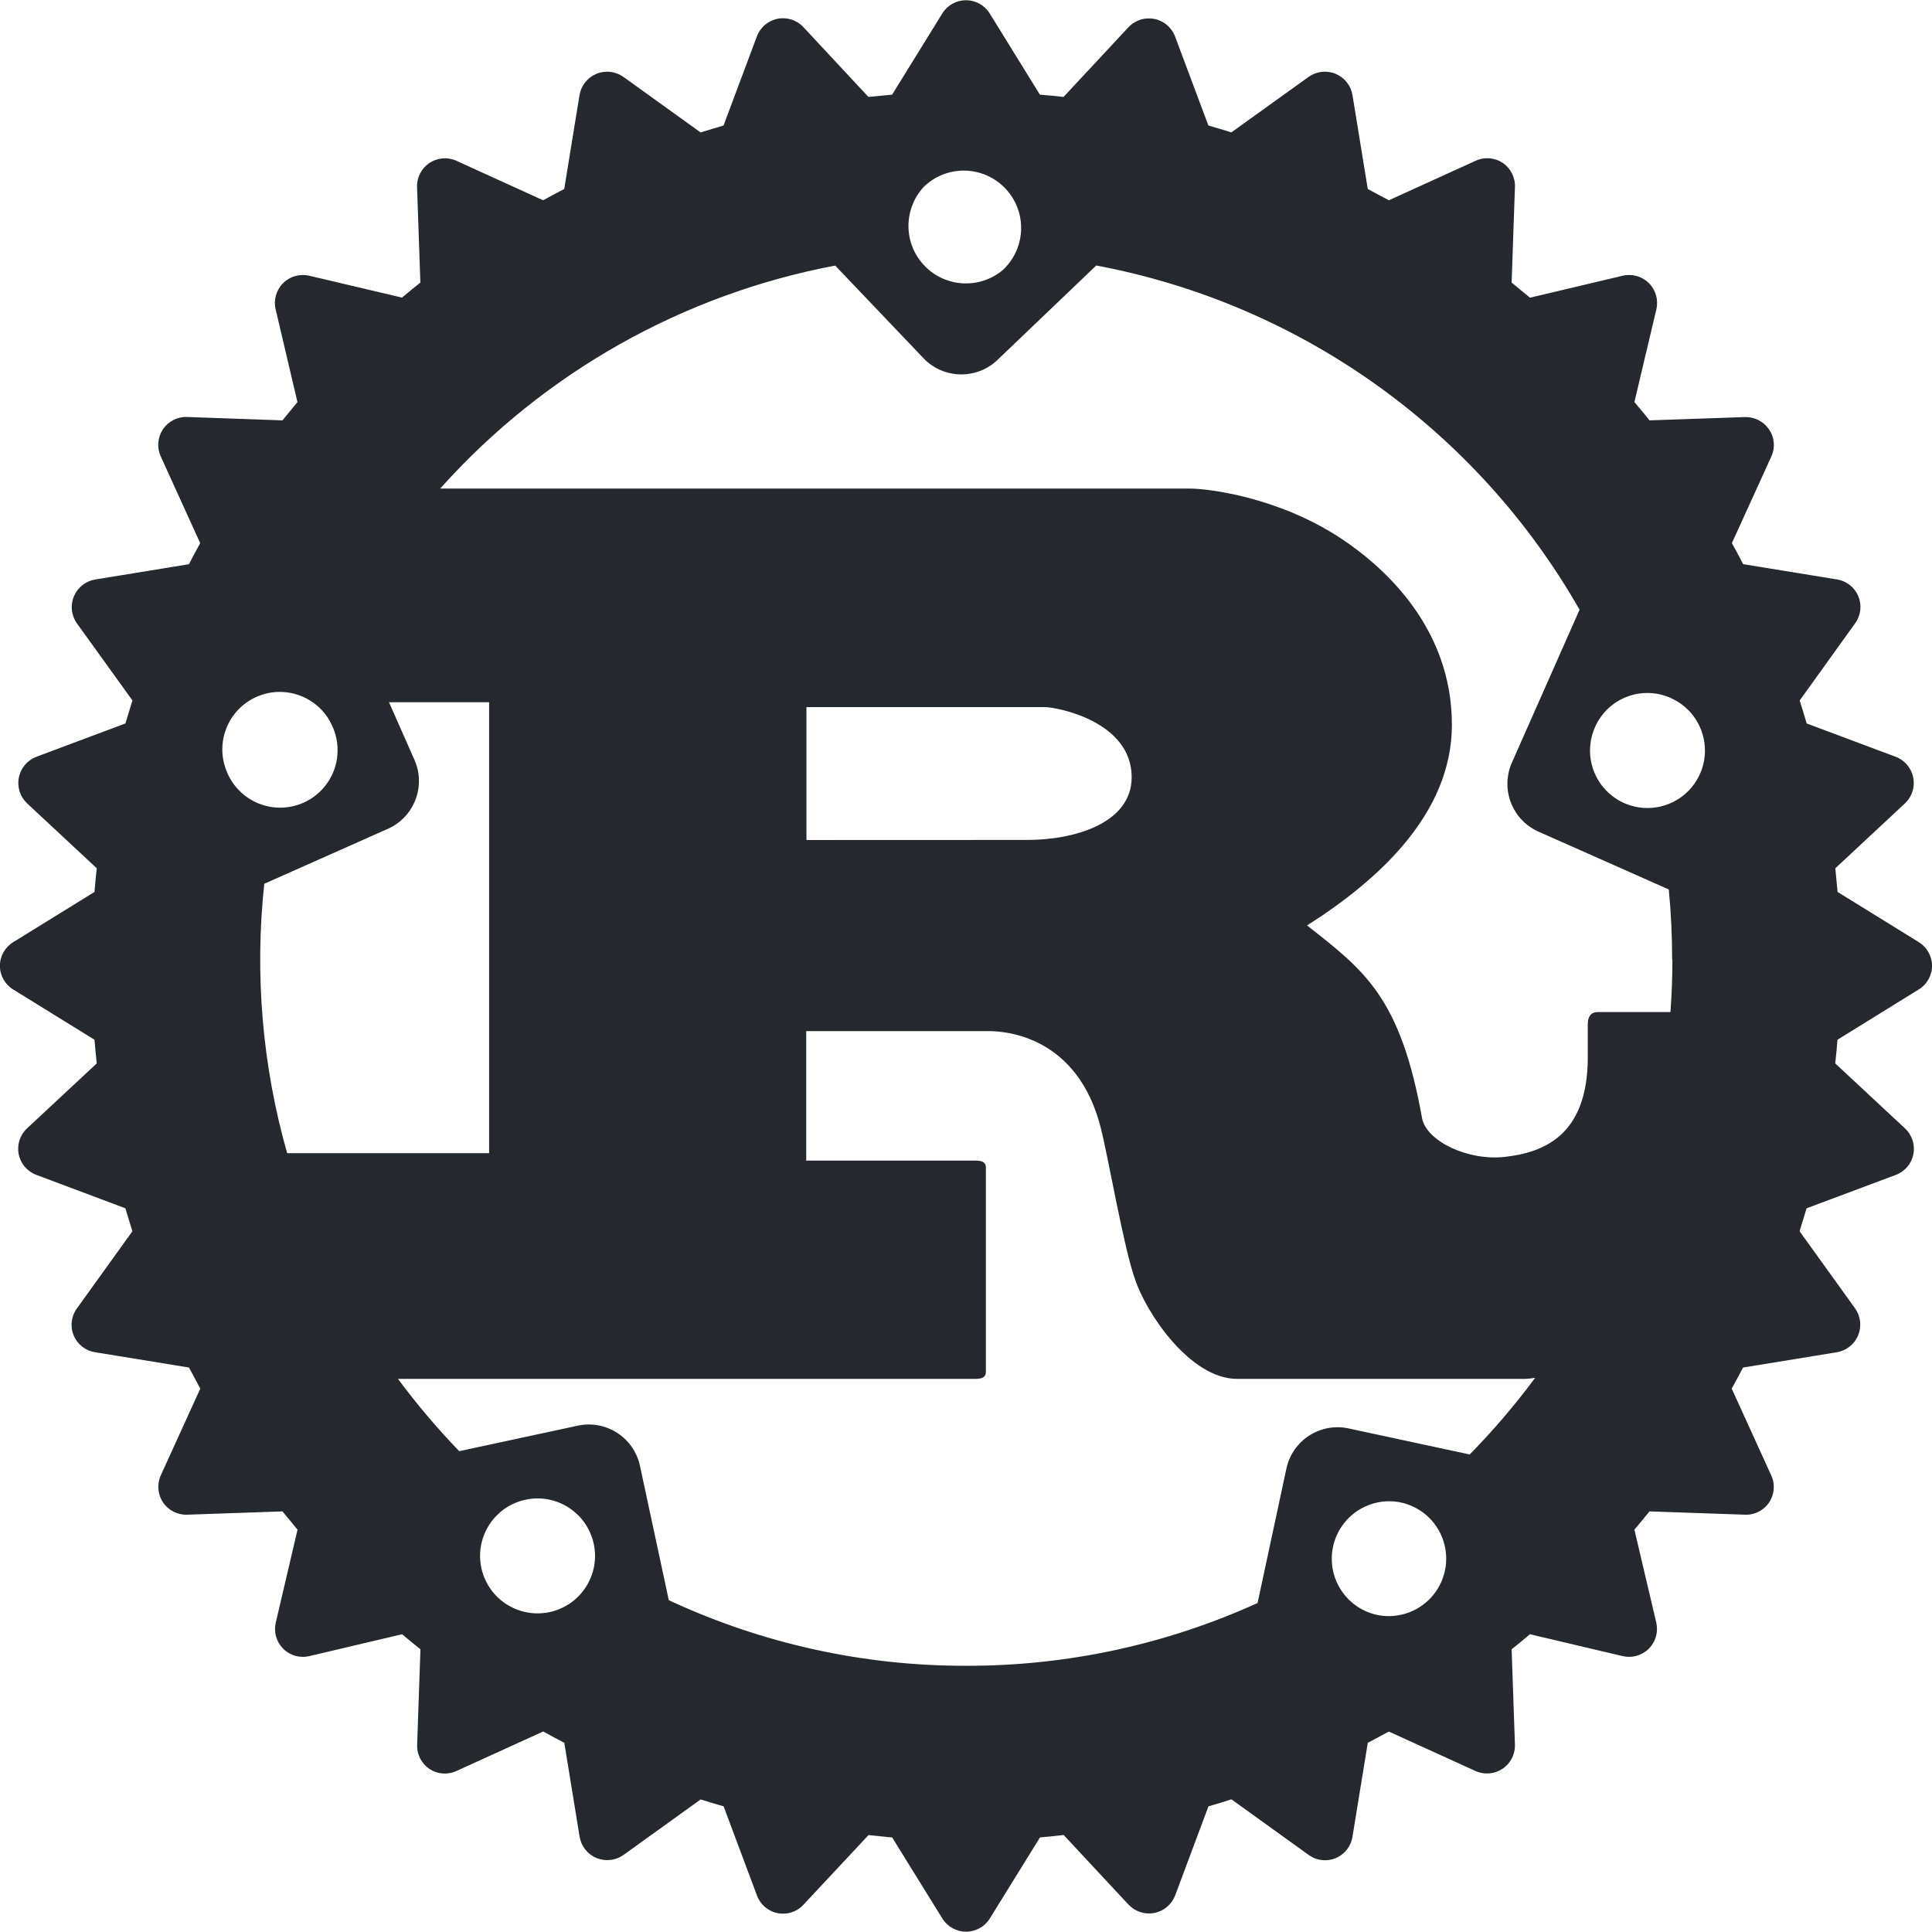
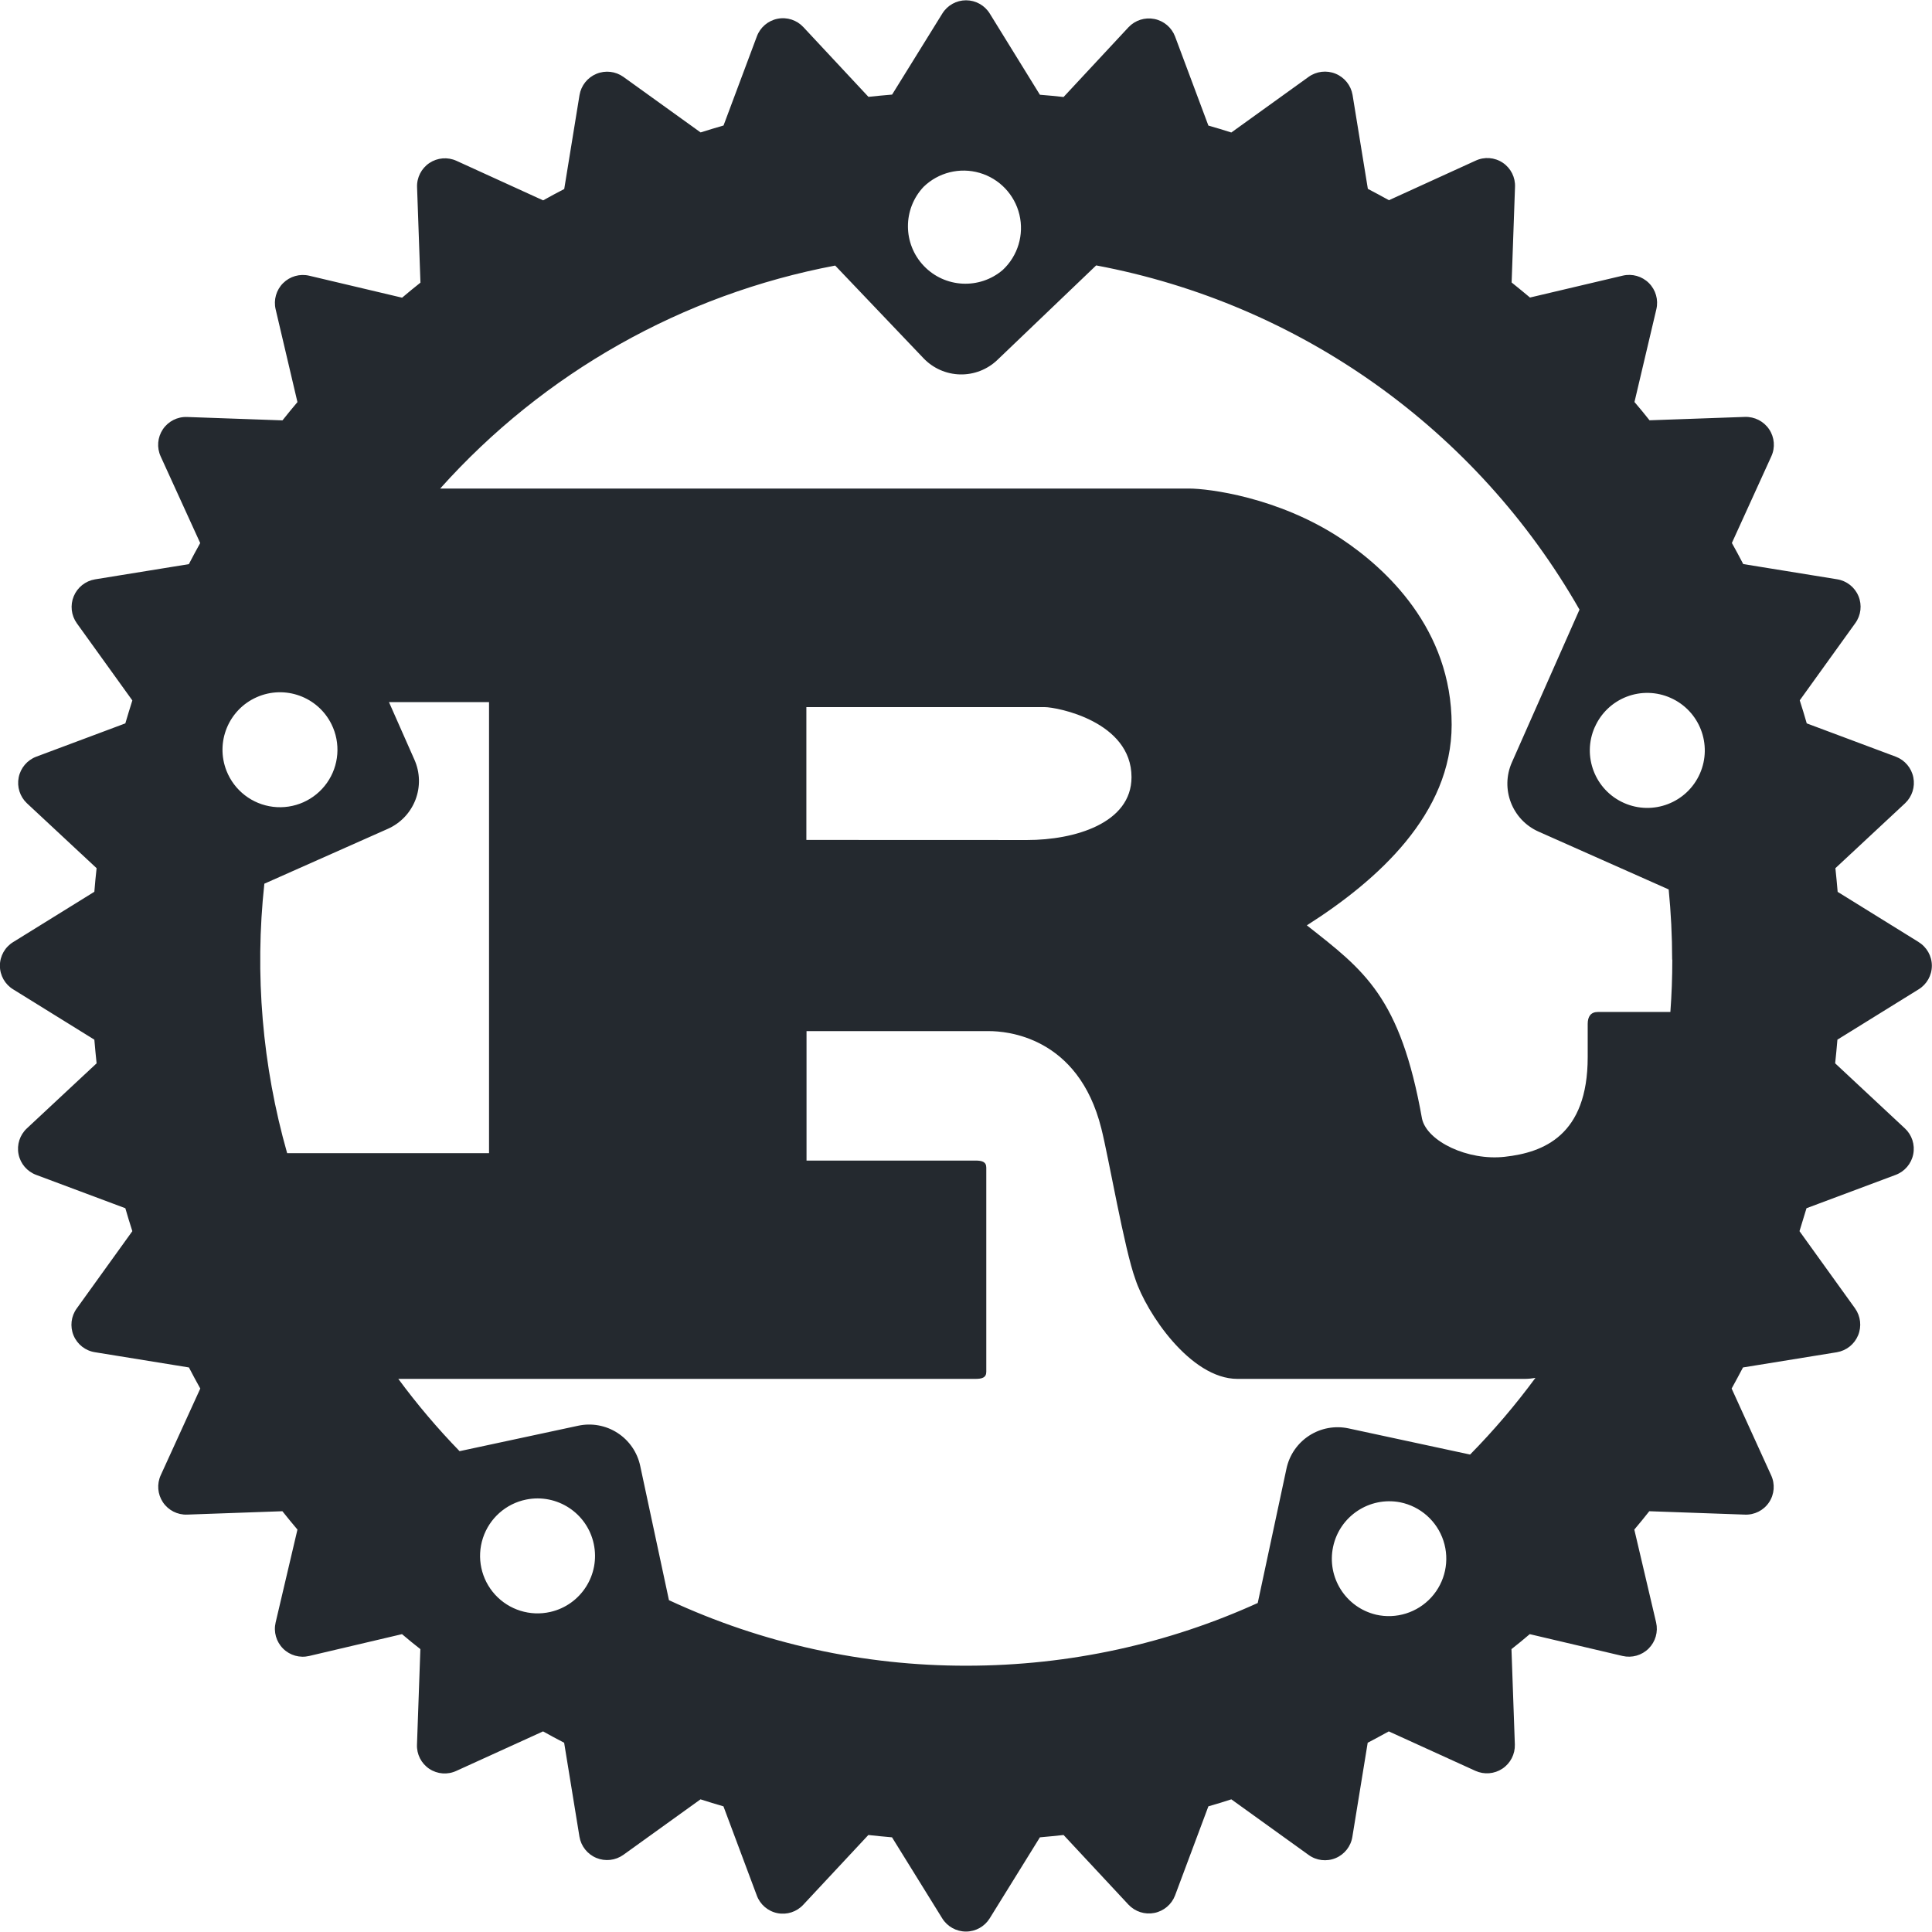
- <svg xmlns="http://www.w3.org/2000/svg" viewBox="0 0 24 24">
-   <path fill="#24292f" d="m23.835 11.703-1.008-.623-.028-.294.866-.807a.348.348 0 0 0-.116-.578l-1.106-.414a9 9 0 0 0-.087-.285l.69-.96a.346.346 0 0 0-.226-.544l-1.166-.19a9 9 0 0 0-.14-.261l.49-1.076a.34.34 0 0 0-.028-.336.35.35 0 0 0-.3-.154l-1.185.041a7 7 0 0 0-.188-.227l.273-1.153a.347.347 0 0 0-.417-.417l-1.153.273-.228-.188.041-1.184a.344.344 0 0 0-.49-.328l-1.076.49-.262-.14-.19-1.167a.348.348 0 0 0-.545-.226l-.96.69a9 9 0 0 0-.285-.086L14.597.453a.348.348 0 0 0-.578-.116l-.807.867a9 9 0 0 0-.294-.028L12.295.168a.346.346 0 0 0-.59 0l-.623 1.008-.294.028L9.98.337a.346.346 0 0 0-.578.116l-.414 1.106-.285.086-.959-.69a.348.348 0 0 0-.545.226l-.19 1.167a9 9 0 0 0-.262.14l-1.076-.49a.346.346 0 0 0-.49.328l.041 1.184a8 8 0 0 0-.228.187l-1.153-.272a.347.347 0 0 0-.417.417l.271 1.153-.186.227-1.184-.042a.346.346 0 0 0-.328.49l.49 1.077a9 9 0 0 0-.14.262l-1.166.19a.348.348 0 0 0-.226.544l.69.958-.087.286-1.106.414a.348.348 0 0 0-.116.578l.866.807a9 9 0 0 0-.028.294l-1.008.623a.344.344 0 0 0 0 .59l1.008.623q.012.147.028.294l-.866.807a.346.346 0 0 0 .116.578l1.106.415q.042.144.087.285l-.69.959a.345.345 0 0 0 .227.544l1.166.19q.069.132.14.262l-.49 1.076a.346.346 0 0 0 .328.49l1.183-.041q.093.115.187.227l-.27 1.154a.346.346 0 0 0 .416.417l1.153-.272q.113.096.228.187l-.041 1.184a.344.344 0 0 0 .49.327l1.076-.49q.13.073.262.14l.19 1.167a.348.348 0 0 0 .545.227l.959-.69a9 9 0 0 0 .285.086l.414 1.107a.345.345 0 0 0 .578.115l.808-.865.294.03.623 1.006a.347.347 0 0 0 .59 0l.623-1.007q.148-.013.294-.03l.807.866a.348.348 0 0 0 .578-.115l.414-1.107a9 9 0 0 0 .285-.087l.959.69a.345.345 0 0 0 .545-.226l.19-1.166.262-.14 1.076.49a.347.347 0 0 0 .49-.328l-.041-1.184a7 7 0 0 0 .227-.187l1.153.272a.347.347 0 0 0 .417-.416l-.272-1.155q.095-.112.187-.227l1.184.041a.344.344 0 0 0 .328-.49l-.49-1.076q.072-.13.141-.262l1.166-.19a.348.348 0 0 0 .226-.544l-.69-.959.087-.285 1.106-.414a.346.346 0 0 0 .116-.579l-.866-.807q.016-.147.028-.294l1.008-.624a.344.344 0 0 0 0-.589zm-6.742 8.355a.714.714 0 0 1 .299-1.396.714.714 0 1 1-.3 1.396zm-.342-2.314a.65.65 0 0 0-.771.5l-.358 1.669a8.7 8.7 0 0 1-3.619.78 8.7 8.7 0 0 1-3.695-.815L7.95 18.21a.65.65 0 0 0-.772-.5l-1.473.317a9 9 0 0 1-.761-.898h7.167c.081 0 .136-.014.136-.088v-2.536c0-.074-.054-.088-.136-.088h-2.096v-1.608h2.268c.206 0 1.106.059 1.393 1.209.09.353.288 1.504.424 1.873.134.413.683 1.238 1.268 1.238h3.572a1 1 0 0 0 .13-.013 9 9 0 0 1-.813.952zm-9.914 2.28a.714.714 0 1 1-.3-1.396.714.714 0 0 1 .3 1.396M4.117 8.997a.714.714 0 1 1-1.303.58.714.714 0 0 1 1.304-.58m-.834 1.981 1.534-.682a.65.65 0 0 0 .33-.858l-.316-.715h1.244v5.602H3.567a8.8 8.8 0 0 1-.284-3.348zm6.734-.543V8.784h2.96c.153 0 1.08.177 1.08.87 0 .574-.712.78-1.296.78zm10.757 1.486q0 .329-.024.651h-.9c-.09 0-.127.059-.127.148v.413c0 .973-.548 1.184-1.03 1.238-.457.052-.964-.191-1.027-.472-.27-1.518-.72-1.843-1.43-2.403.882-.56 1.799-1.386 1.799-2.492 0-1.193-.82-1.945-1.377-2.315-.783-.516-1.65-.62-1.883-.62H5.468a8.77 8.77 0 0 1 4.907-2.77l1.098 1.152a.65.65 0 0 0 .918.02l1.227-1.173a8.78 8.78 0 0 1 6.004 4.276l-.84 1.898a.65.65 0 0 0 .33.859l1.618.718q.042.43.042.872zm-9.3-9.6a.713.713 0 1 1 .984 1.032.714.714 0 0 1-.984-1.031m8.339 6.71a.71.71 0 0 1 .939-.362.714.714 0 1 1-.94.364z" />
+ <svg xmlns="http://www.w3.org/2000/svg" role="img" viewBox="0 0 24 24">
+   <path d="M23.835 11.703l-1.007-.624a13.727 13.727 0 00-.028-.294l.866-.807a.348.348 0 00-.115-.578l-1.107-.414a8.496 8.496 0 00-.087-.286l.69-.959a.346.346 0 00-.226-.545l-1.166-.189a9.357 9.357 0 00-.141-.262l.49-1.076a.344.344 0 00-.027-.336.349.349 0 00-.301-.154l-1.185.042a6.744 6.744 0 00-.187-.227l.272-1.153a.347.347 0 00-.417-.417l-1.153.272a14.018 14.018 0 00-.228-.187l.042-1.185a.344.344 0 00-.49-.328l-1.076.491c-.087-.048-.174-.095-.262-.141l-.19-1.167A.348.348 0 0016.256.955l-.96.691a8.487 8.487 0 00-.285-.086l-.414-1.107a.348.348 0 00-.578-.115l-.807.867a9.294 9.294 0 00-.294-.028L12.295.168a.346.346 0 00-.589 0l-.624 1.007a13.738 13.738 0 00-.294.028L9.98.337a.346.346 0 00-.578.115l-.414 1.107c-.096.027-.19.057-.285.086L7.744.955a.348.348 0 00-.545.226L7.009 2.348a9.357 9.357 0 00-.262.141l-1.076-.491a.346.346 0 00-.49.328l.042 1.185a7.983 7.983 0 00-.228.187L3.841 3.425a.347.347 0 00-.417.417l.271 1.153c-.063.075-.126.151-.186.227l-1.185-.042a.346.346 0 00-.328.49l.491 1.076a9.167 9.167 0 00-.141.262l-1.166.189a.348.348 0 00-.226.545l.69.959a13.303 13.303 0 00-.087.285l-1.107.414a.348.348 0 00-.116.578l.866.807a9.294 9.294 0 00-.028.293l-1.007.624a.344.344 0 000 .589l1.007.624c.008.098.018.196.028.294l-.866.808a.346.346 0 00.116.578l1.107.414c.027.096.057.191.087.285l-.69.959a.345.345 0 00.227.545l1.166.189c.046.088.092.175.141.262l-.491 1.076a.346.346 0 00.328.49l1.183-.042c.062.077.123.153.187.228l-.271 1.154a.346.346 0 00.417.416l1.153-.271c.075.064.151.126.228.186l-.042 1.185a.344.344 0 00.49.327l1.076-.49c.087.049.174.095.262.141l.19 1.166a.348.348 0 00.545.227l.959-.69a9.299 9.299 0 00.285.087l.414 1.107a.345.345 0 00.578.115l.808-.866c.097.011.195.02.294.029l.624 1.007a.347.347 0 00.589 0l.624-1.007c.098-.009.196-.018.294-.029l.807.866a.348.348 0 00.578-.115l.414-1.107a8.463 8.463 0 00.285-.087l.959.69a.345.345 0 00.545-.227l.19-1.166c.088-.046.175-.093.262-.141l1.076.49a.347.347 0 00.49-.327l-.042-1.185a6.727 6.727 0 00.227-.186l1.153.271a.347.347 0 00.417-.416l-.271-1.154c.063-.075.126-.151.186-.228l1.185.042a.344.344 0 00.328-.49l-.49-1.076c.048-.087.095-.174.141-.262l1.166-.189a.348.348 0 00.226-.545l-.69-.959.087-.285 1.107-.414a.346.346 0 00.115-.578l-.866-.808c.01-.097.02-.195.028-.294l1.007-.624a.344.344 0 000-.589zm-6.741 8.355a.714.714 0 01.299-1.396.714.714 0 11-.3 1.396zm-.342-2.314a.649.649 0 00-.771.5l-.357 1.669c-1.103.501-2.329.779-3.619.779a8.737 8.737 0 01-3.695-.814l-.357-1.668a.648.648 0 00-.771-.499l-1.473.316a8.722 8.722 0 01-.761-.898h7.168c.081 0 .136-.014.136-.088v-2.536c0-.074-.054-.088-.136-.088h-2.097v-1.608h2.268c.206 0 1.107.059 1.394 1.209.09.353.287 1.504.423 1.873.135.413.683 1.238 1.268 1.238h3.572a.749.749 0 00.13-.013 8.787 8.787 0 01-.812.953zM6.837 20.024a.714.714 0 11-.3-1.396.714.714 0 01.3 1.396zM4.118 8.997a.714.714 0 11-1.304.579.714.714 0 011.304-.579zm-.835 1.981l1.535-.682a.65.65 0 00.33-.859l-.316-.715h1.243v5.603H3.567a8.775 8.775 0 01-.283-3.348zm6.734-.544V8.784h2.96c.153 0 1.079.177 1.079.87 0 .575-.711.781-1.295.781zm10.757 1.486c0 .219-.008.436-.024.651h-.9c-.09 0-.127.059-.127.148v.413c0 .973-.549 1.185-1.03 1.238-.458.052-.965-.191-1.028-.472-.27-1.519-.72-1.844-1.431-2.403.882-.56 1.799-1.386 1.799-2.491 0-1.194-.819-1.946-1.377-2.315-.782-.516-1.649-.62-1.883-.62H5.468a8.765 8.765 0 014.907-2.77l1.097 1.151a.648.648 0 00.918.021l1.227-1.174a8.775 8.775 0 016.004 4.276l-.84 1.898a.652.652 0 00.33.859l1.618.719c.028.287.043.577.043.872zm-9.301-9.599a.713.713 0 11.984 1.032.714.714 0 01-.984-1.032zm8.339 6.71a.711.711 0 01.94-.362.714.714 0 11-.941.363z" fill="#24292f" />
</svg>
